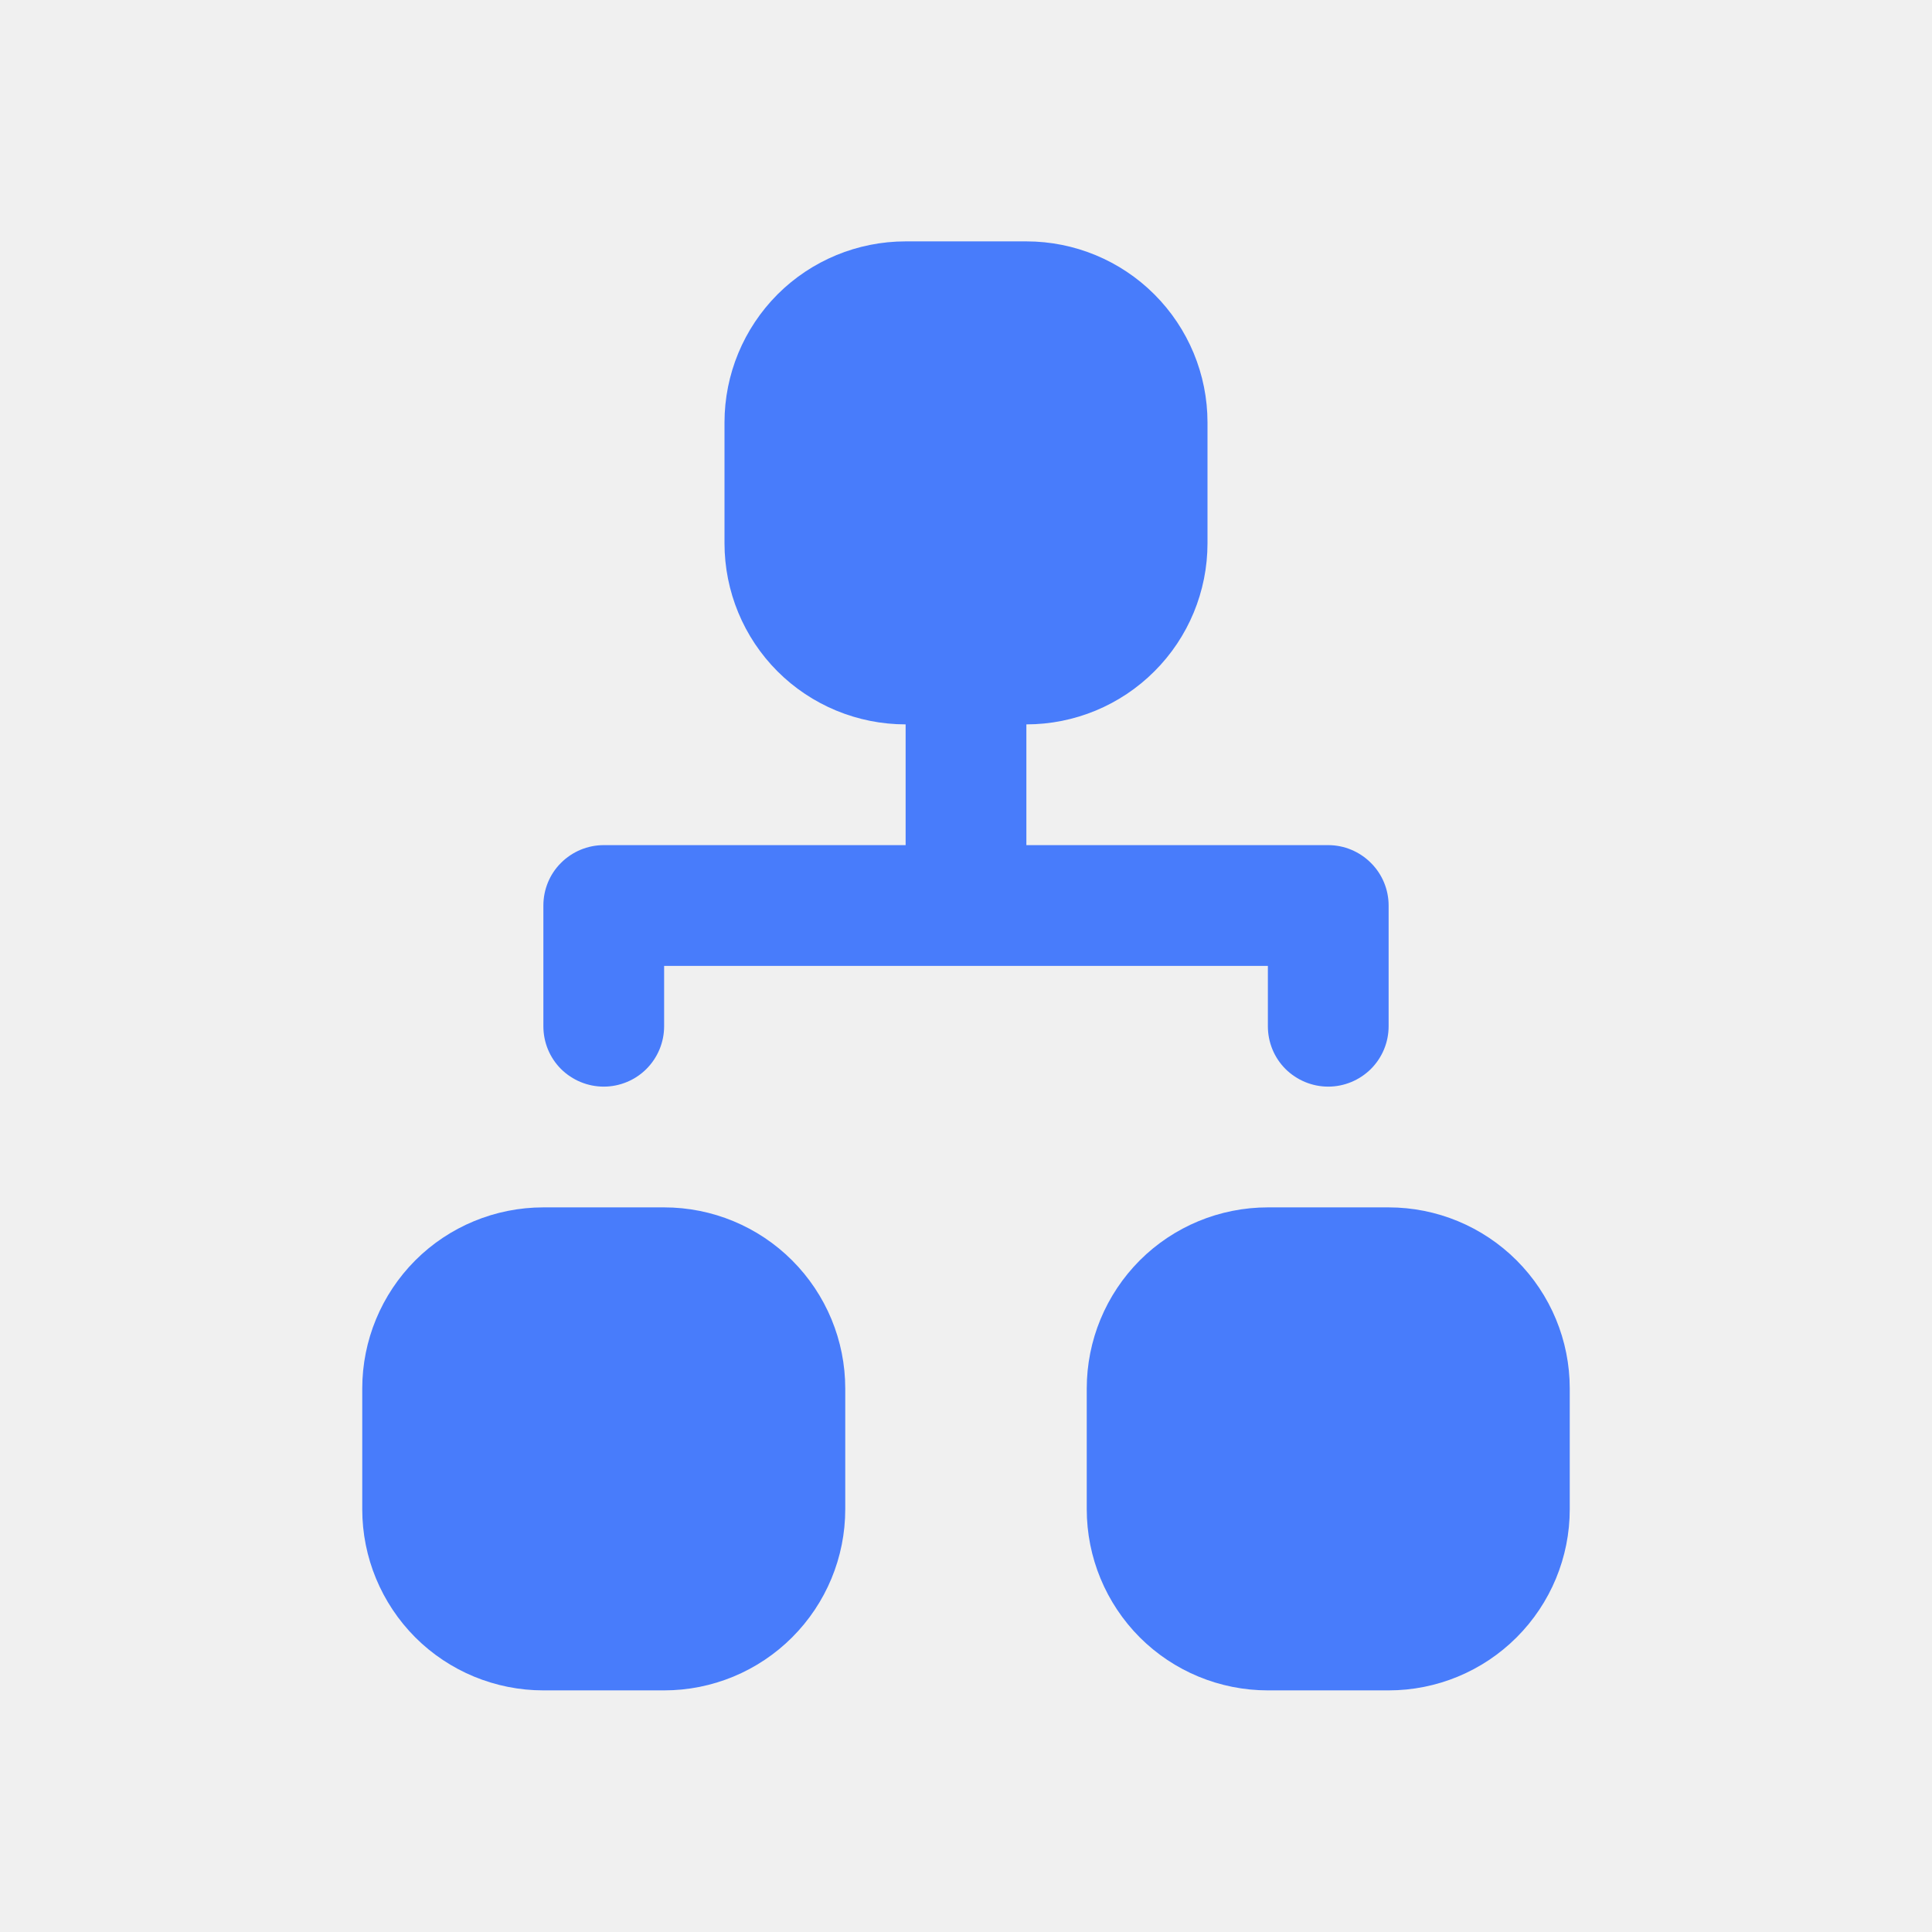
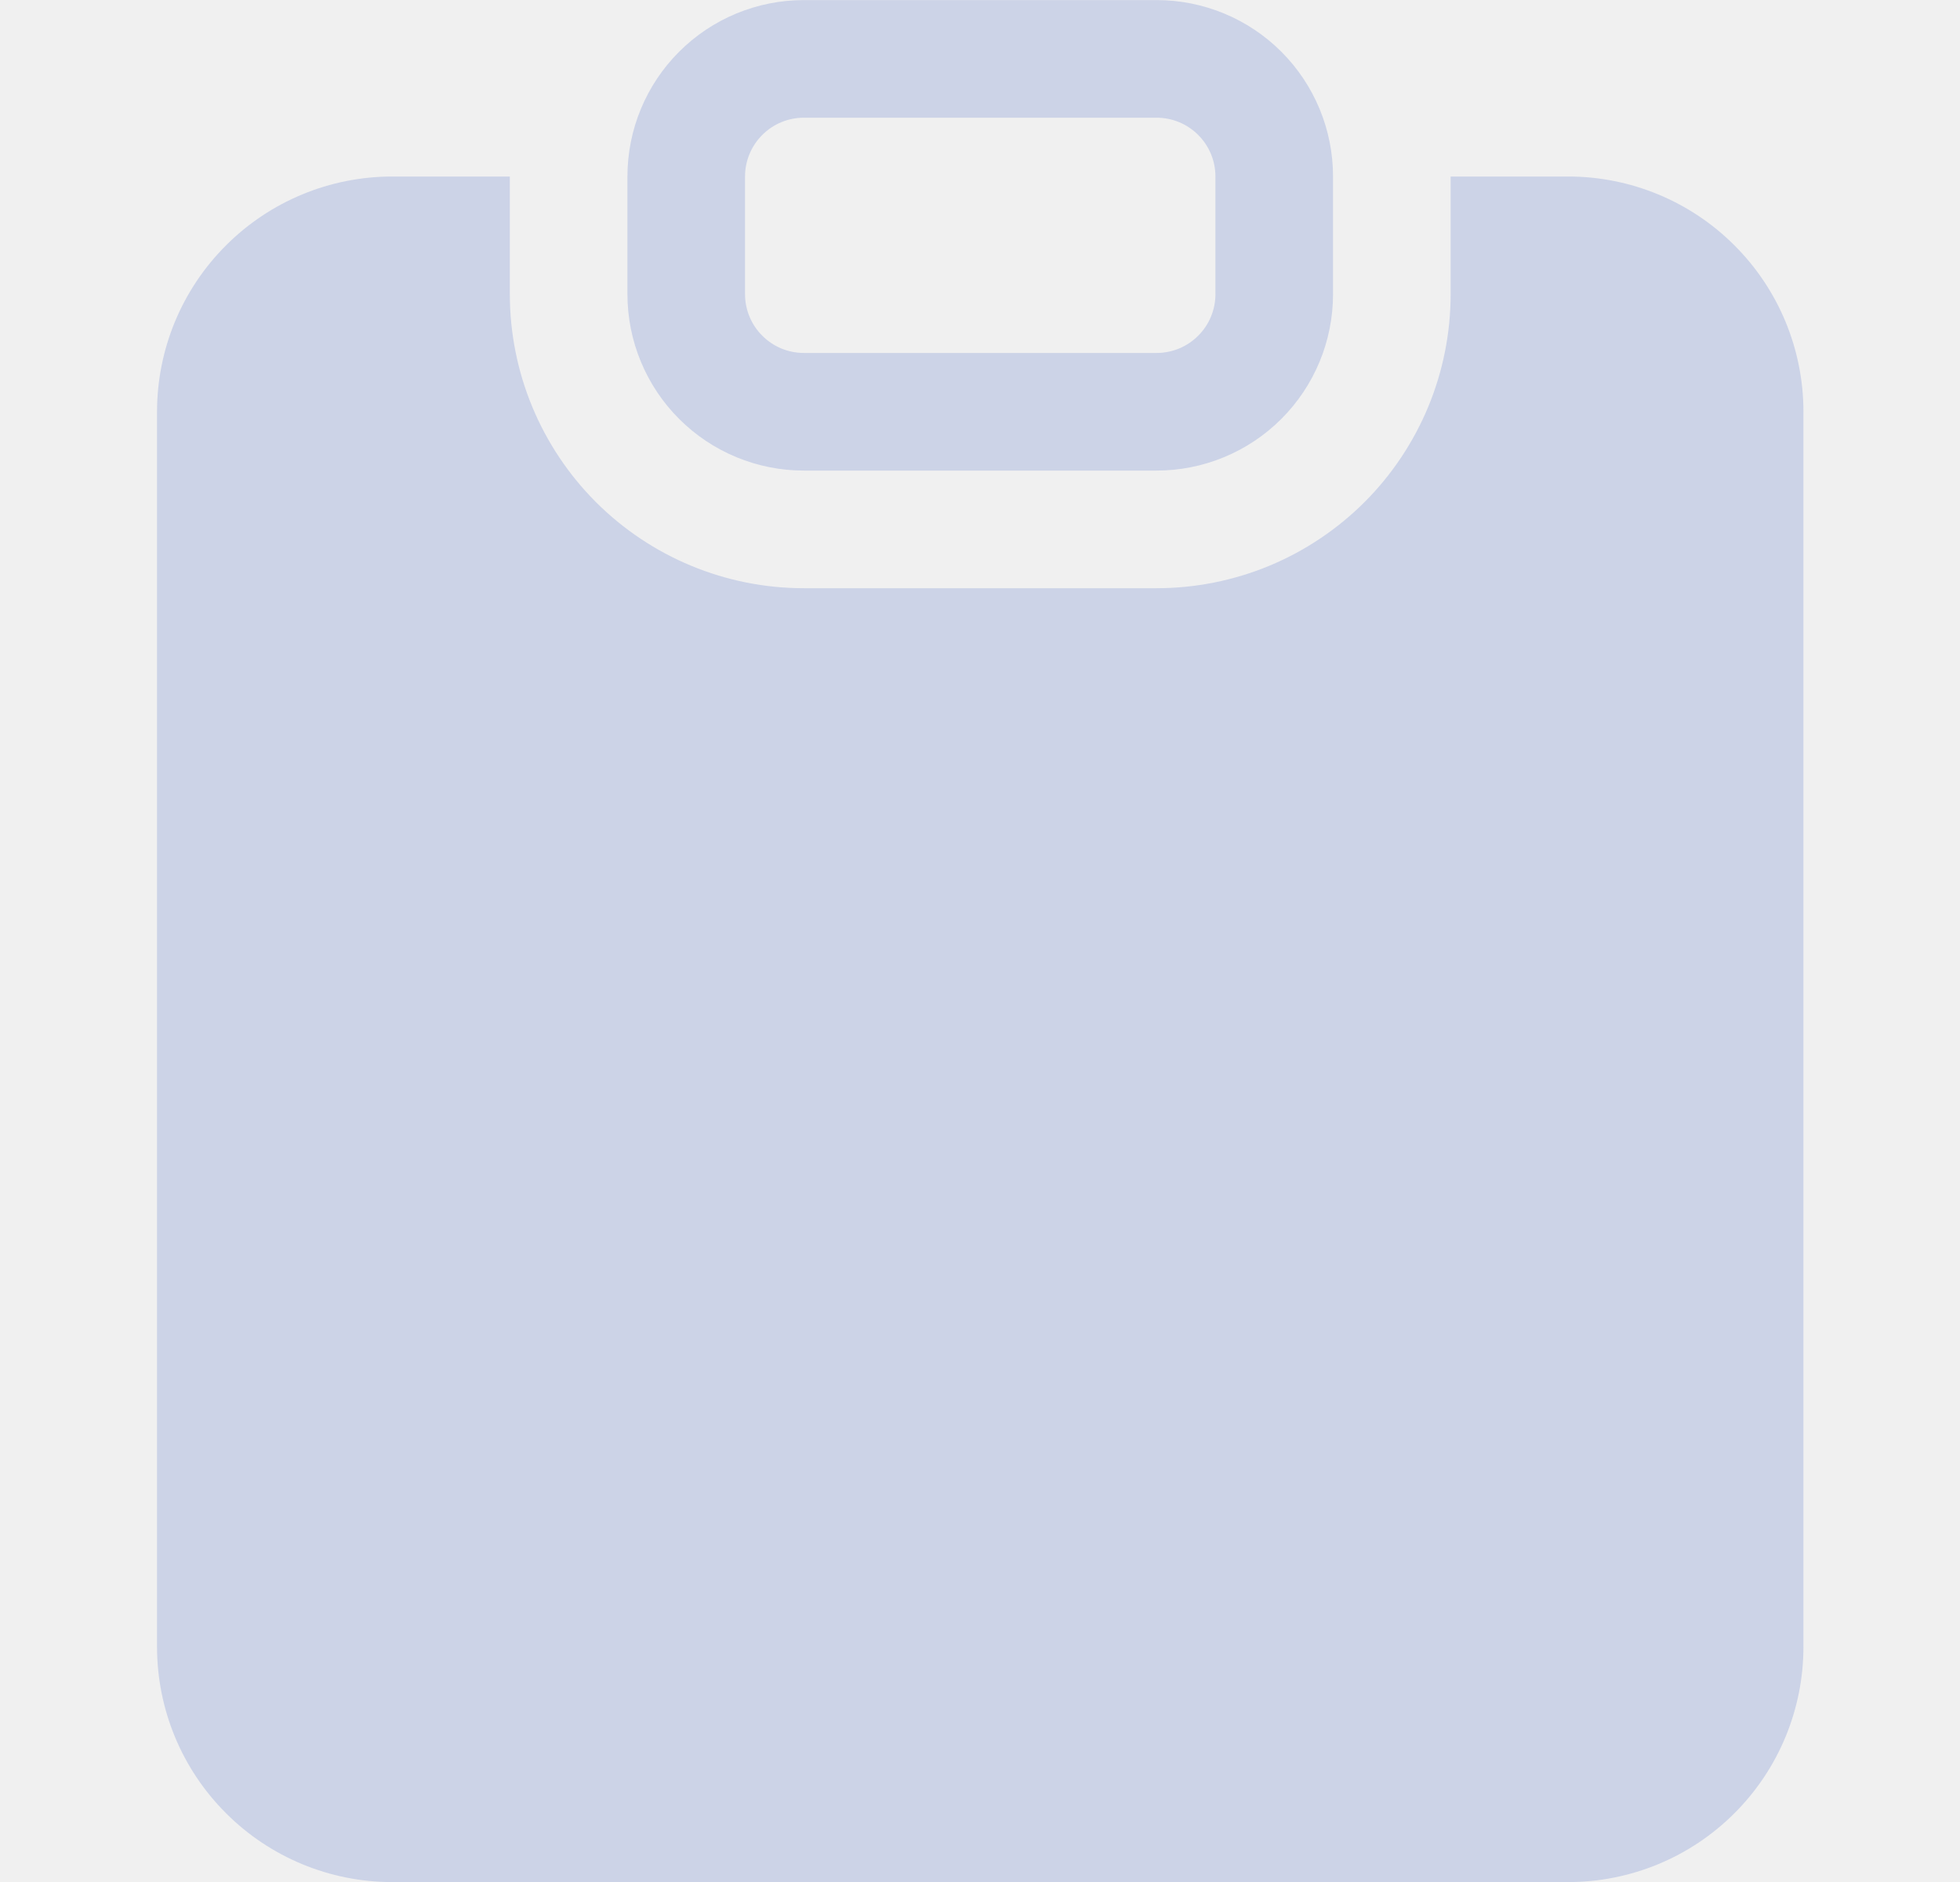
- <svg xmlns="http://www.w3.org/2000/svg" width="16" height="16" viewBox="0 0 16 16" fill="none">
-   <g clip-path="url(#clip0_261_19477)">
-     <rect width="16" height="16" fill="white" fill-opacity="0.01" />
-     <path fill-rule="evenodd" clip-rule="evenodd" d="M6 3.499C6 3.101 6.158 2.72 6.439 2.438C6.72 2.157 7.102 1.999 7.5 1.999H8.5C8.898 1.999 9.279 2.157 9.56 2.438C9.842 2.72 10 3.101 10 3.499V4.499C10 4.897 9.842 5.279 9.56 5.56C9.279 5.841 8.898 5.999 8.5 5.999V6.999H11C11.132 6.999 11.259 7.052 11.353 7.146C11.447 7.239 11.5 7.367 11.5 7.499V8.499C11.5 8.632 11.447 8.759 11.353 8.853C11.259 8.946 11.132 8.999 11 8.999C10.867 8.999 10.74 8.946 10.646 8.853C10.552 8.759 10.5 8.632 10.5 8.499V7.999H5.5V8.499C5.5 8.632 5.447 8.759 5.353 8.853C5.26 8.946 5.132 8.999 5 8.999C4.867 8.999 4.74 8.946 4.646 8.853C4.552 8.759 4.5 8.632 4.5 8.499V7.499C4.5 7.367 4.552 7.239 4.646 7.146C4.74 7.052 4.867 6.999 5 6.999H7.5V5.999C7.102 5.999 6.72 5.841 6.439 5.56C6.158 5.279 6 4.897 6 4.499V3.499ZM3 11.499C3 11.101 3.158 10.72 3.439 10.438C3.72 10.157 4.102 9.999 4.5 9.999H5.5C5.898 9.999 6.279 10.157 6.56 10.438C6.842 10.72 7 11.101 7 11.499V12.499C7 12.897 6.842 13.278 6.56 13.56C6.279 13.841 5.898 13.999 5.5 13.999H4.5C4.102 13.999 3.72 13.841 3.439 13.56C3.158 13.278 3 12.897 3 12.499V11.499ZM9 11.499C9 11.101 9.158 10.72 9.439 10.438C9.72 10.157 10.102 9.999 10.5 9.999H11.5C11.898 9.999 12.279 10.157 12.56 10.438C12.842 10.72 13 11.101 13 11.499V12.499C13 12.897 12.842 13.278 12.56 13.56C12.279 13.841 11.898 13.999 11.5 13.999H10.5C10.102 13.999 9.72 13.841 9.439 13.56C9.158 13.278 9 12.897 9 12.499V11.499Z" fill="#487CFB" />
+ <svg xmlns="http://www.w3.org/2000/svg" width="25" height="24" viewBox="0 0 25 24" fill="none">
+   <g clip-path="url(#clip0_147_27458)">
+     <rect width="24" height="24" transform="translate(0.5)" fill="white" fill-opacity="0.01" />
+     <path fill-rule="evenodd" clip-rule="evenodd" d="M15.503 2.251C15.503 2.052 15.424 1.861 15.283 1.721C15.143 1.58 14.952 1.501 14.753 1.501H10.253C10.054 1.501 9.863 1.58 9.723 1.721C9.582 1.861 9.503 2.052 9.503 2.251V3.751C9.503 3.95 9.582 4.141 9.723 4.281C9.863 4.422 10.054 4.501 10.253 4.501H14.753C14.952 4.501 15.143 4.422 15.283 4.281C15.424 4.141 15.503 3.95 15.503 3.751V2.251ZM8.003 2.251C8.003 1.654 8.24 1.082 8.662 0.66C9.084 0.238 9.656 0.001 10.253 0.001H14.753C15.35 0.001 15.922 0.238 16.344 0.66C16.766 1.082 17.003 1.654 17.003 2.251V3.751C17.003 4.348 16.766 4.92 16.344 5.342C15.922 5.764 15.35 6.001 14.753 6.001H10.253C9.656 6.001 9.084 5.764 8.662 5.342C8.24 4.92 8.003 4.348 8.003 3.751V2.251ZM5.003 2.251H6.503V3.751C6.503 4.746 6.898 5.699 7.601 6.403C8.305 7.106 9.258 7.501 10.253 7.501H14.753C15.245 7.501 15.733 7.404 16.188 7.216C16.643 7.027 17.056 6.751 17.405 6.403C17.753 6.055 18.029 5.641 18.218 5.186C18.406 4.731 18.503 4.244 18.503 3.751V2.251H20.003C20.799 2.251 21.562 2.567 22.124 3.13C22.687 3.692 23.003 4.455 23.003 5.251V21.001C23.003 21.797 22.687 22.56 22.124 23.122C21.562 23.685 20.799 24.001 20.003 24.001H5.003C4.207 24.001 3.444 23.685 2.882 23.122C2.319 22.56 2.003 21.797 2.003 21.001V5.251C2.003 4.455 2.319 3.692 2.882 3.13C3.444 2.567 4.207 2.251 5.003 2.251Z" fill="#CCD3E7" />
  </g>
  <defs>
-     <clipPath id="clip0_261_19477">
-       <rect width="16" height="16" fill="white" />
+     <clipPath id="clip0_147_27458">
+       <rect width="24" height="24" fill="white" transform="translate(0.5)" />
    </clipPath>
  </defs>
</svg>
